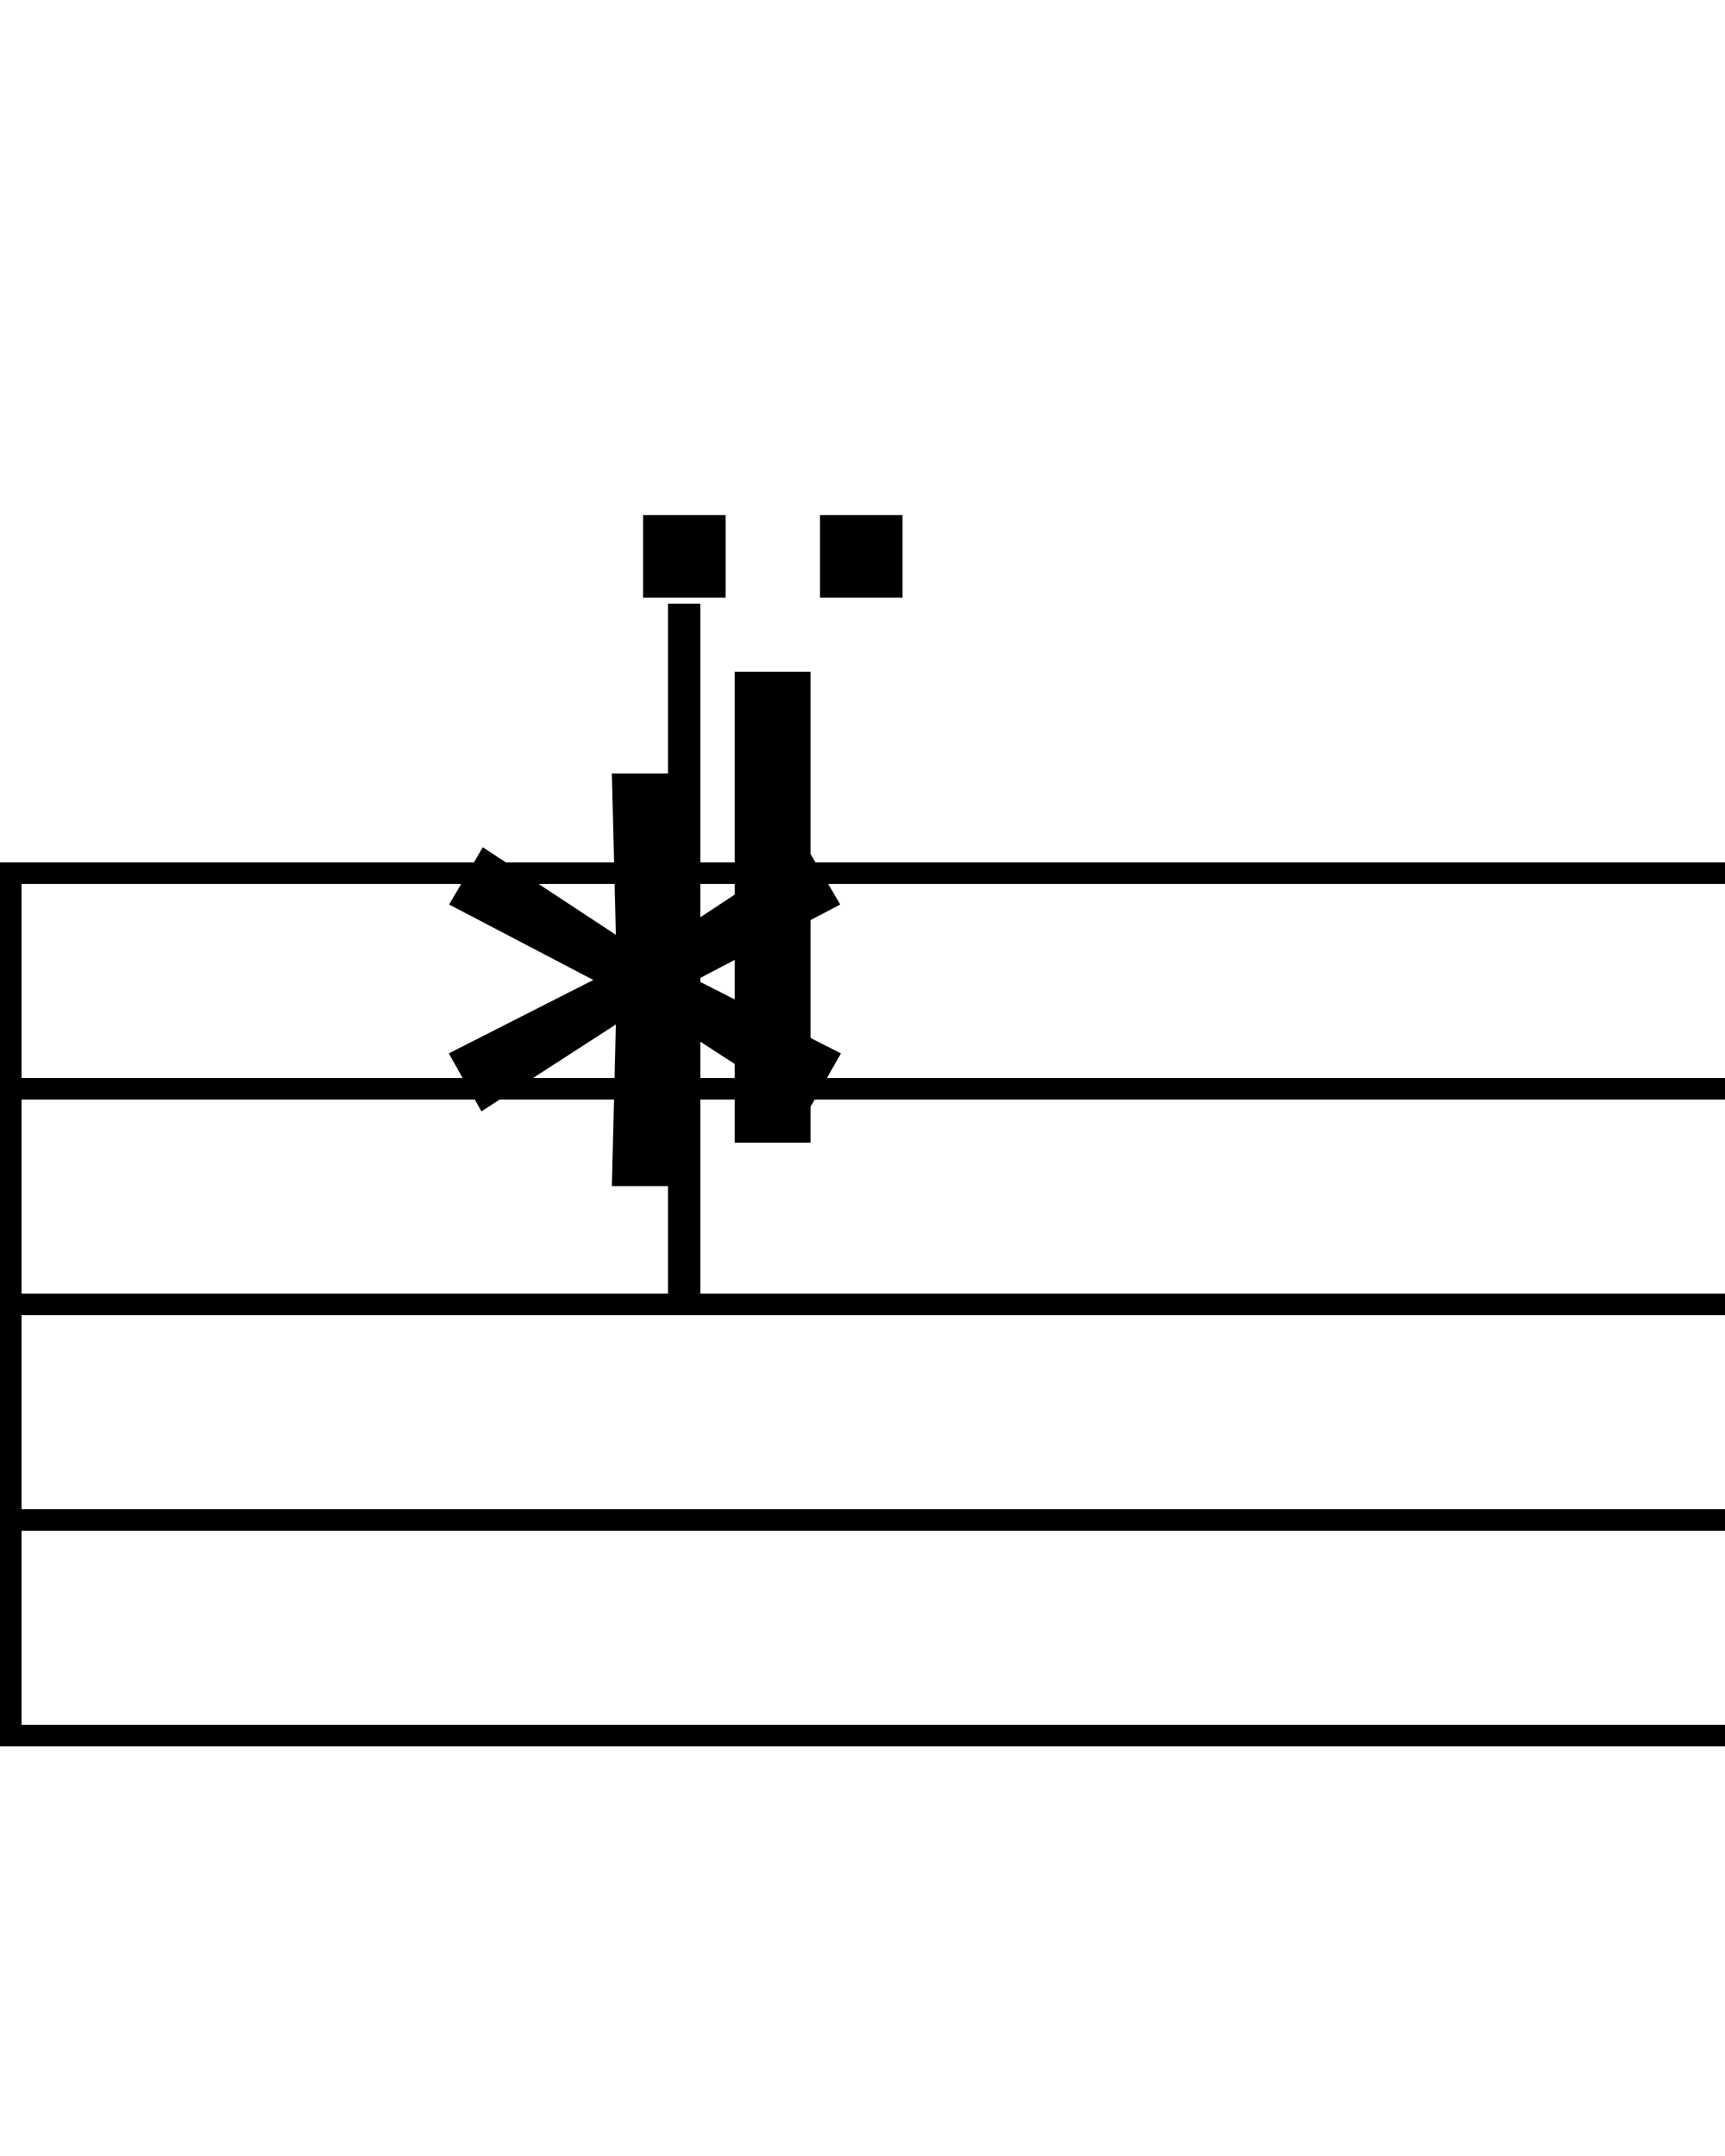
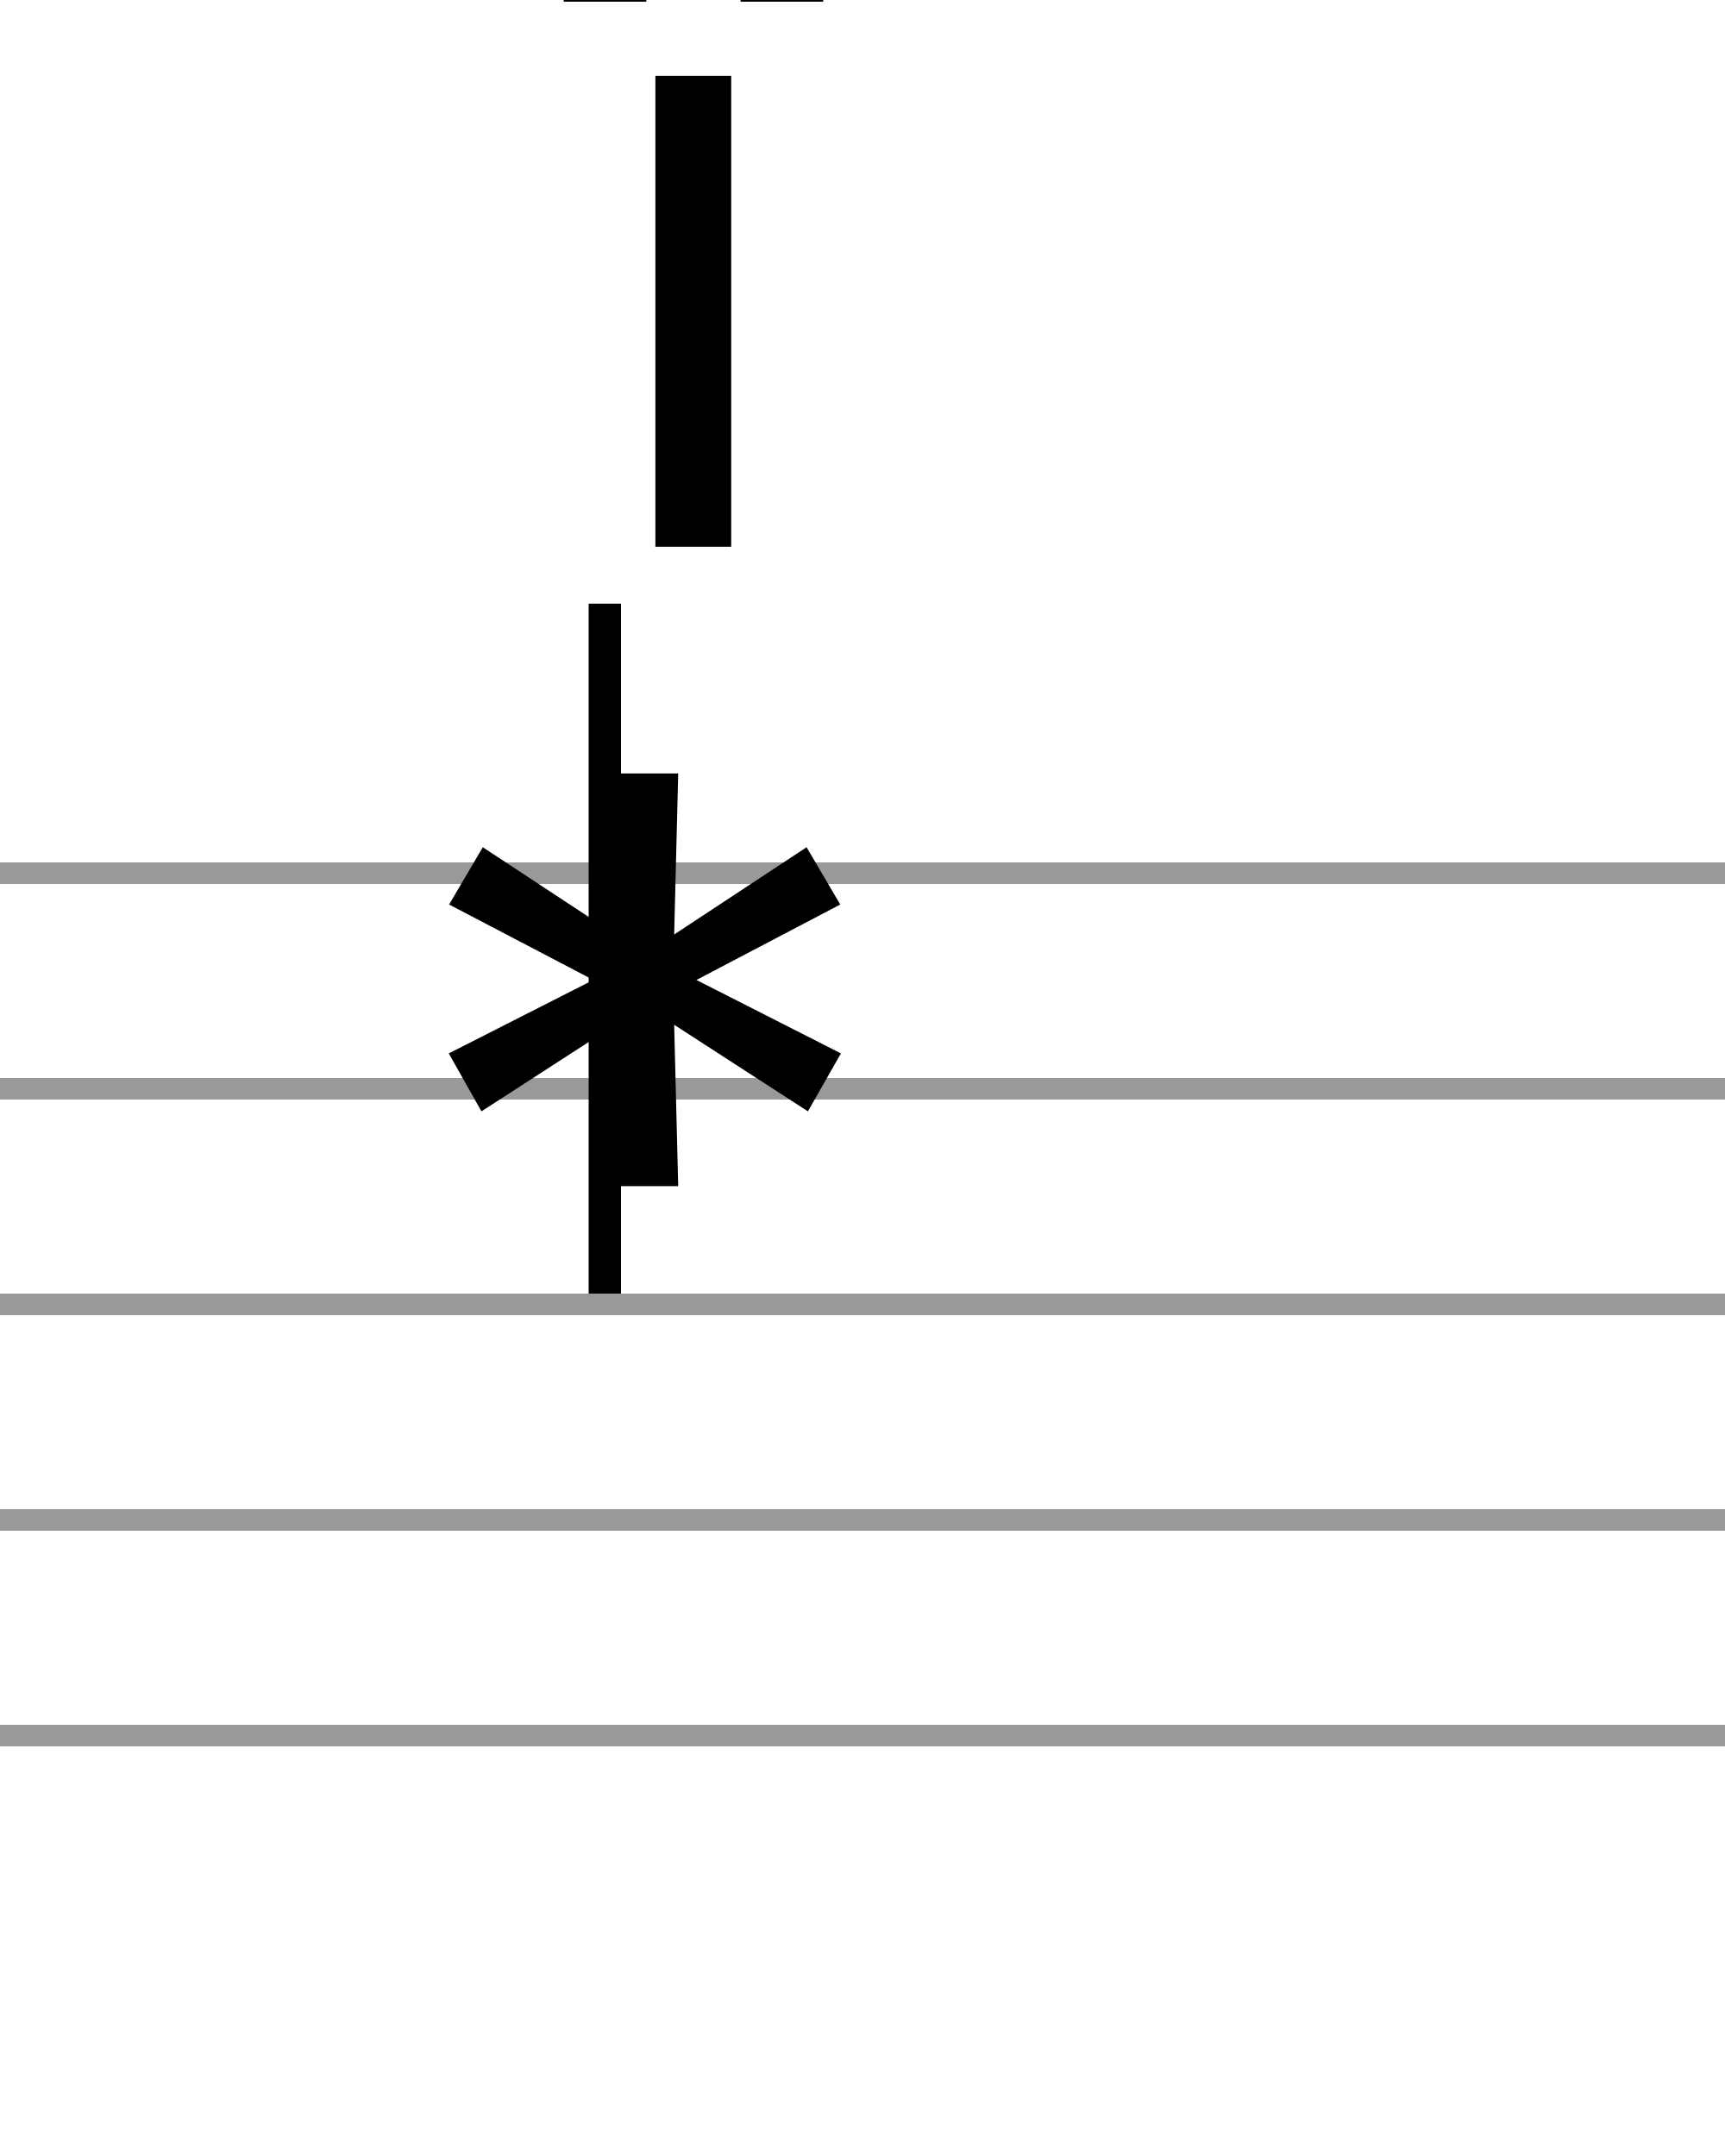
- <svg xmlns="http://www.w3.org/2000/svg" pointer-events="none" stroke-width="1" stroke-dasharray="none" fill="black" stroke="black" shadowColor="black" font-family="Bravura,Academico" font-size="10pt" font-weight="normal" font-style="normal" width="80" height="100" viewBox="0 0 80 100">
-   <g class="vf-stave" id="vf-auto1028">
+ <svg xmlns="http://www.w3.org/2000/svg" pointer-events="none" stroke-width="1" stroke-dasharray="none" fill="black" stroke="black" shadowColor="black" font-family="Bravura,Academico" font-size="10pt" font-weight="normal" font-style="normal" width="80" height="100" viewBox="0 0 80 100" style="width: 80px; height: 100px;">
+   <g class="vf-stave" id="vf-auto1042" stroke="#999999">
    <path fill="none" d="M0 40.5L80 40.5" />
    <path fill="none" d="M0 50.5L80 50.5" />
    <path fill="none" d="M0 60.5L80 60.5" />
    <path fill="none" d="M0 70.5L80 70.5" />
    <path fill="none" d="M0 80.5L80 80.5" />
  </g>
-   <g class="vf-stavebarline" id="vf-auto1029">
-     <rect y="40" width="1" height="41" stroke="none" />
-   </g>
-   <g class="vf-stavebarline" id="vf-auto1030">
+   <g class="vf-stavebarline" id="vf-auto1043" stroke="#999999" />
+   <g class="vf-stavebarline" id="vf-auto1044" stroke="#999999">
    <rect x="80" y="40" width="1" height="41" stroke="none" />
  </g>
-   <g class="vf-stavenote" id="vf-auto1031">
-     <g class="vf-stem" id="vf-auto1033">
-       <path stroke-width="1.5" fill="none" d="M31.73 60L31.73 28" />
+   <g class="vf-stavenote" id="vf-auto1035">
+     <g class="vf-stem" id="vf-auto1037">
+       <path stroke-width="1.5" fill="none" d="M28.05 60L28.05 28" />
    </g>
-     <g class="vf-notehead" id="vf-auto1035">
+     <g class="vf-notehead" id="vf-auto1040">
      <text stroke="none" font-size="30pt" x="17" y="60"></text>
    </g>
-     <g class="vf-flag" id="vf-auto1032">
-       <text stroke="none" font-size="30pt" x="30.98" y="53"></text>
+     <g class="vf-flag" id="vf-auto1036">
+       <text stroke="none" font-size="30pt" x="27.3" y="25.36"></text>
    </g>
-     <rect x="17" y="25" width="42.98" height="44.56" opacity="0" pointer-events="auto" />
+     <rect x="17" y="25" width="20.86" height="40" opacity="0" pointer-events="auto" />
  </g>
</svg>
